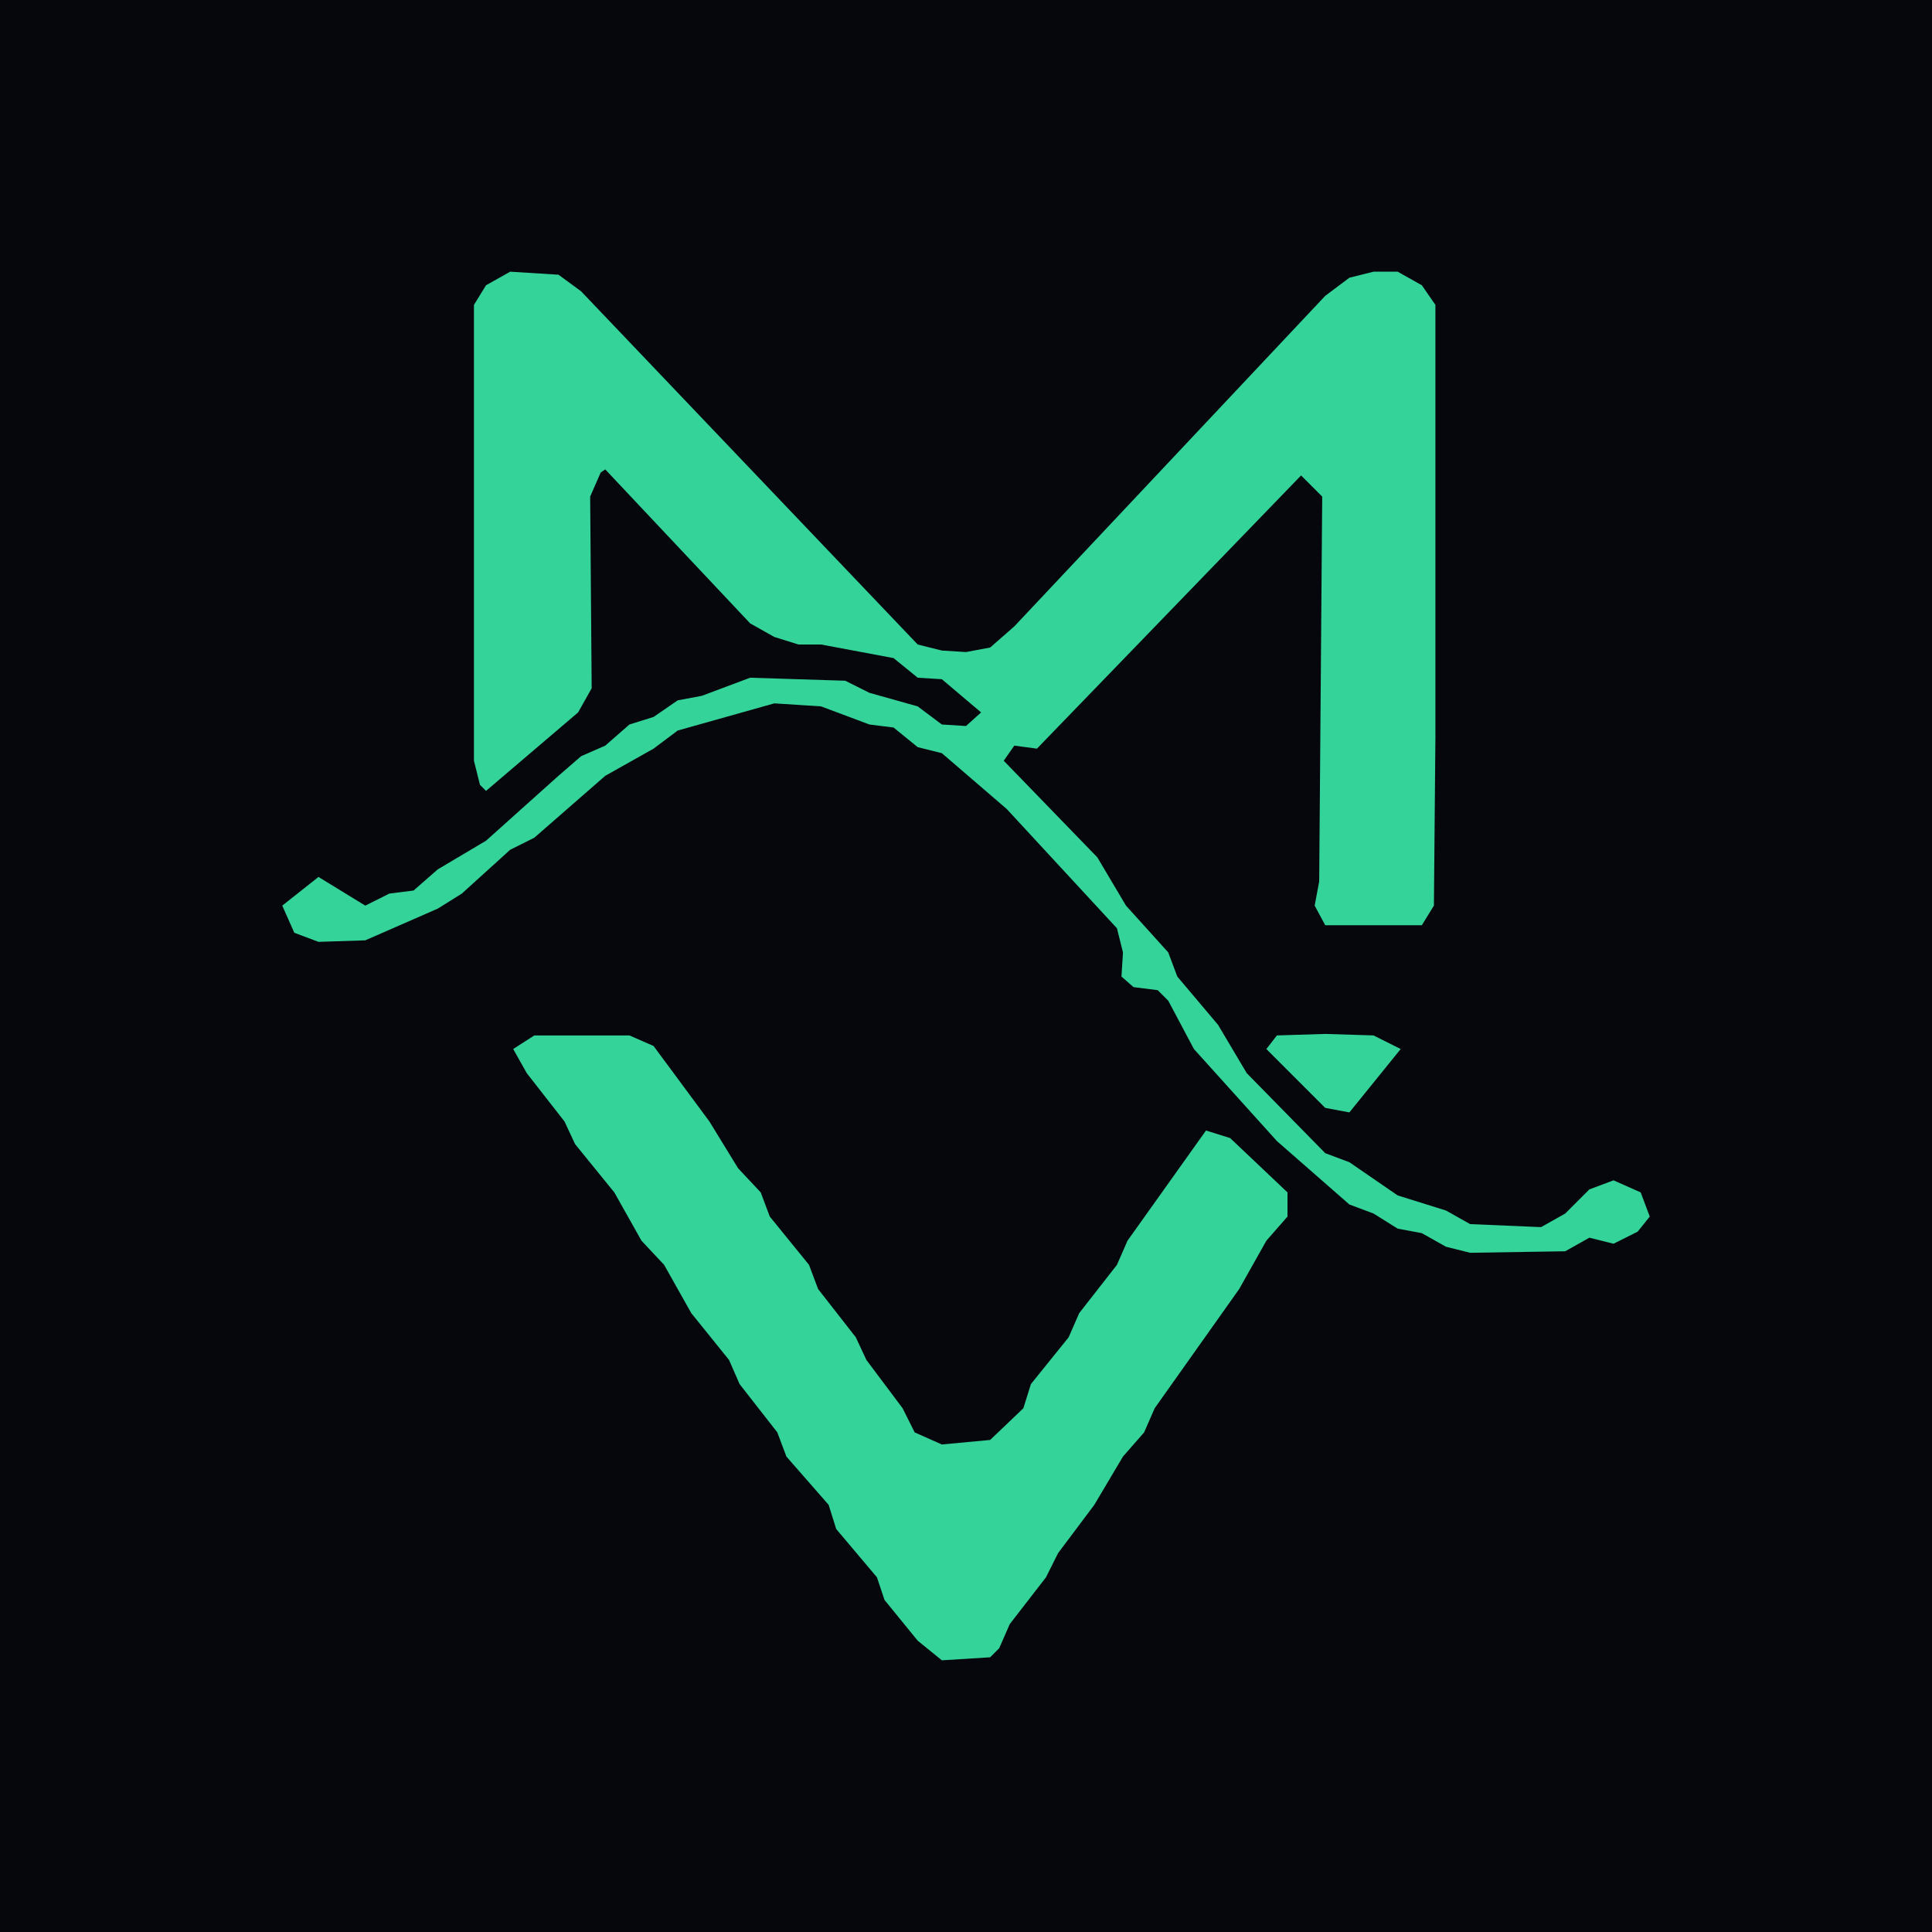
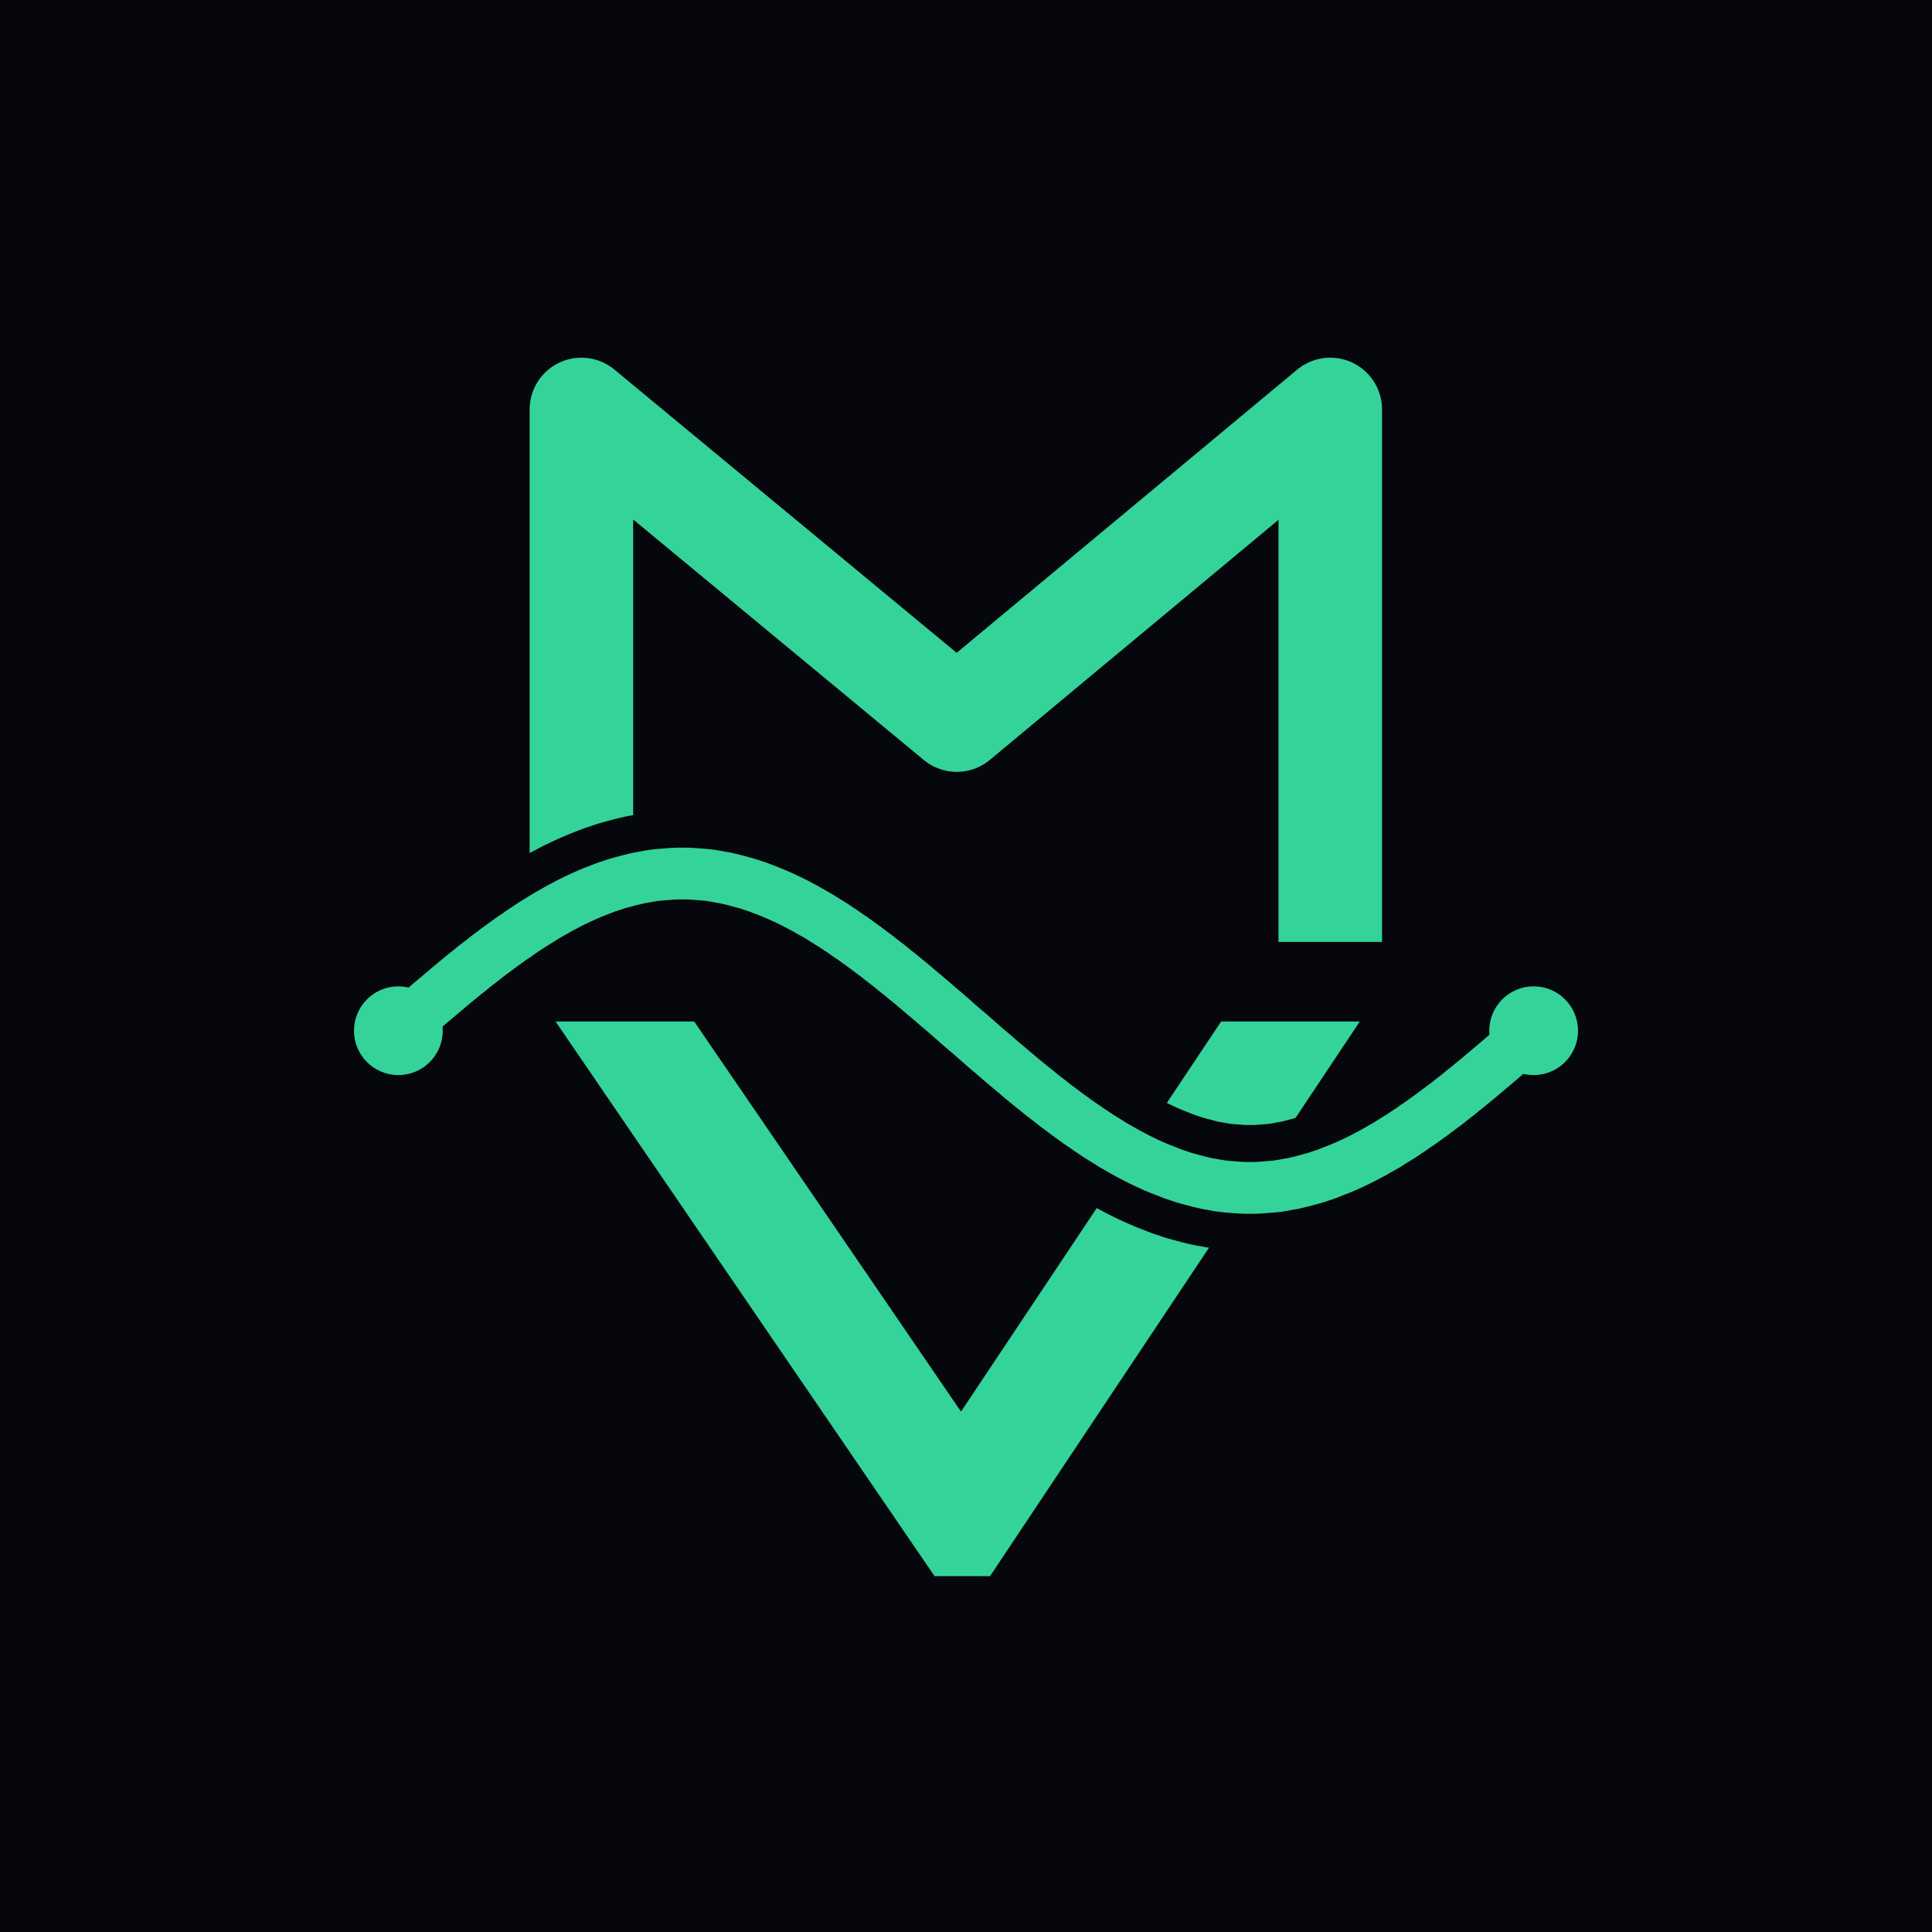
- <svg xmlns="http://www.w3.org/2000/svg" viewBox="0 0 128 128">
-   <rect x="0" y="0" width="128" height="128" fill="#05070d" />
-   <path fill="#34d399" fill-rule="evenodd" d="M31.4 25L31.4 20.2 32.2 18.9 33.8 18 37 18.2 38.5 19.3 60.8 42.7 62.4 43.1 64 43.2 65.6 42.9 67.2 41.5 87.8 19.6 89.4 18.4 91 18 92.6 18 94.2 18.9 95.1 20.2 95.1 48.8 95 60 94.2 61.3 87.8 61.3 87.1 60 87.4 58.4 87.6 32.9 86.2 31.5 68.7 49.6 67.2 49.4 66.5 50.4 72.7 56.8 74.6 60 77.4 63.1 78 64.7 80.7 67.9 82.6 71.1 87.8 76.4 89.4 77 92.6 79.2 95.8 80.2 97.4 81.1 102.1 81.3 103.7 80.4 105.3 78.8 106.9 78.2 108.7 79 109.3 80.6 108.5 81.6 106.9 82.4 105.3 82 103.7 82.9 97.4 83 95.8 82.6 94.2 81.7 92.6 81.4 91 80.4 89.4 79.8 84.6 75.6 79.1 69.5 77.4 66.3 76.7 65.6 75.1 65.4 74.3 64.7 74.4 63.1 74 61.5 66.7 53.6 62.4 49.9 60.8 49.5 59.2 48.2 57.6 48 54.4 46.8 51.3 46.6 44.9 48.4 43.3 49.6 40.1 51.4 35.4 55.5 33.8 56.3 30.6 59.2 29 60.2 24.2 62.3 21.1 62.4 19.5 61.8 18.7 60 21.1 58.1 24.2 60 25.8 59.2 27.4 59 29 57.6 32.2 55.7 37 51.4 38.5 50.1 40.1 49.4 41.7 48 43.3 47.5 44.9 46.4 46.5 46.1 49.7 44.9 56 45.1 57.6 45.9 60.8 46.8 62.4 48 64 48.1 65 47.2 62.4 45 60.8 44.9 59.2 43.6 54.4 42.7 52.9 42.7 51.3 42.2 49.7 41.3 40.1 31.1 39.8 31.3 39.1 32.9 39.2 45.6 38.3 47.2 32.2 52.4 31.8 52 31.4 50.4ZM34 69.5L35.4 68.6 41.7 68.6 43.3 69.3 47 74.3 48.9 77.4 50.4 79 51 80.6 53.6 83.8 54.2 85.4 56.7 88.6 57.4 90.1 59.8 93.3 60.6 94.9 62.4 95.7 65.6 95.4 67.8 93.3 68.3 91.7 70.8 88.6 71.5 87 74 83.8 74.7 82.2 79.9 74.9 81.5 75.4 85.3 79 85.3 80.6 83.9 82.2 82.1 85.4 76.5 93.3 75.8 94.9 74.4 96.5 72.5 99.7 70.1 102.9 69.3 104.5 66.9 107.6 66.2 109.2 65.6 109.8 62.4 110 60.8 108.7 58.6 106 58.1 104.5 55.4 101.3 54.9 99.7 52.1 96.5 51.5 94.9 49 91.7 48.3 90.1 45.8 87 44 83.8 42.5 82.2 40.7 79 38.1 75.8 37.4 74.3 34.9 71.1ZM83.9 69.5L84.6 68.6 87.8 68.5 91 68.6 92.8 69.5 89.4 73.7 87.8 73.4Z" />
+ <svg xmlns="http://www.w3.org/2000/svg" viewBox="0 0 1024 1024">
+   <rect x="0" y="0" width="1024" height="1024" fill="#05070d" />
+   <g transform="translate(512 512) scale(0.98) translate(-452 -505)">
+     <path d="M244 470V204L447 372L649 204V492" fill="none" stroke="#34d399" stroke-width="56" stroke-linejoin="round" />
+     <path d="M230 535H305L449.3 746L590 535H665L465 835H435Z" fill="#34d399" />
+     <path d="M145.0 540.0L147.6 537.8L150.1 535.6L152.7 533.3L155.2 531.1L157.8 528.9L160.3 526.7L162.9 524.5L165.5 522.3L168.0 520.2L170.6 518.0L173.1 515.9L175.7 513.7L178.3 511.6L180.8 509.5L183.4 507.5L185.9 505.4L188.5 503.4L191.1 501.4L193.6 499.4L196.2 497.5L198.7 495.6L201.3 493.7L203.8 491.9L206.4 490.0L209.0 488.3L211.5 486.5L214.1 484.8L216.6 483.1L219.2 481.5L221.8 479.9L224.3 478.3L226.9 476.8L229.4 475.4L232.0 473.9L234.5 472.6L237.1 471.2L239.7 469.9L242.2 468.7L244.8 467.5L247.3 466.4L249.9 465.3L252.4 464.3L255.0 463.3L257.6 462.3L260.1 461.5L262.7 460.6L265.2 459.9L267.8 459.2L270.4 458.5L272.9 457.9L275.5 457.3L278.0 456.9L280.6 456.4L283.1 456.0L285.7 455.7L288.3 455.5L290.8 455.3L293.4 455.1L295.9 455.0L298.5 455.0L301.1 455.0L303.6 455.1L306.2 455.3L308.7 455.5L311.3 455.7L313.9 456.0L316.4 456.4L319.0 456.9L321.5 457.3L324.1 457.9L326.6 458.5L329.2 459.2L331.8 459.9L334.3 460.6L336.9 461.5L339.4 462.3L342.0 463.3L344.6 464.3L347.1 465.3L349.7 466.4L352.2 467.5L354.8 468.7L357.3 469.9L359.9 471.2L362.5 472.6L365.0 473.9L367.6 475.4L370.1 476.8L372.7 478.3L375.2 479.9L377.8 481.5L380.4 483.1L382.9 484.8L385.5 486.5L388.0 488.3L390.6 490.0L393.2 491.9L395.7 493.7L398.3 495.6L400.8 497.5L403.4 499.4L405.9 501.4L408.5 503.4L411.1 505.4L413.6 507.5L416.2 509.5L418.7 511.6L421.3 513.7L423.9 515.9L426.4 518.0L429.0 520.2L431.5 522.3L434.1 524.5L436.6 526.7L439.2 528.9L441.8 531.1L444.3 533.3L446.9 535.6L449.4 537.8L452.0 540.0L454.6 542.2L457.1 544.4L459.7 546.7L462.2 548.9L464.8 551.1L467.4 553.3L469.9 555.5L472.5 557.7L475.0 559.8L477.6 562.0L480.1 564.1L482.7 566.3L485.3 568.4L487.8 570.5L490.4 572.5L492.9 574.6L495.5 576.6L498.1 578.6L500.6 580.6L503.2 582.5L505.7 584.4L508.3 586.3L510.8 588.1L513.4 590.0L516.0 591.7L518.5 593.5L521.1 595.2L523.6 596.9L526.2 598.5L528.8 600.1L531.3 601.7L533.9 603.2L536.4 604.6L539.0 606.1L541.5 607.4L544.1 608.8L546.7 610.1L549.2 611.3L551.8 612.5L554.3 613.6L556.9 614.7L559.5 615.7L562.0 616.7L564.6 617.7L567.1 618.5L569.7 619.4L572.2 620.1L574.8 620.8L577.4 621.5L579.9 622.1L582.5 622.7L585.0 623.1L587.6 623.6L590.1 624.0L592.7 624.3L595.3 624.5L597.8 624.7L600.4 624.9L602.9 625.0L605.5 625.0L608.1 625.0L610.6 624.9L613.2 624.7L615.7 624.5L618.3 624.3L620.9 624.0L623.4 623.6L626.0 623.1L628.5 622.7L631.1 622.1L633.6 621.5L636.2 620.8L638.8 620.1L641.3 619.4L643.9 618.5L646.4 617.7L649.0 616.7L651.5 615.7L654.1 614.7L656.7 613.6L659.2 612.5L661.8 611.3L664.3 610.1L666.9 608.8L669.5 607.4L672.0 606.1L674.6 604.6L677.1 603.2L679.7 601.7L682.2 600.1L684.8 598.5L687.4 596.9L689.9 595.2L692.5 593.5L695.0 591.7L697.6 590.0L700.2 588.1L702.7 586.3L705.3 584.4L707.8 582.5L710.4 580.6L713.0 578.6L715.5 576.6L718.1 574.6L720.6 572.5L723.2 570.5L725.7 568.4L728.3 566.3L730.9 564.1L733.4 562.0L736.0 559.8L738.5 557.7L741.1 555.5L743.6 553.3L746.2 551.1L748.8 548.9L751.3 546.7L753.9 544.4L756.4 542.2L759.0 540.0" fill="none" stroke="#05070d" stroke-width="68" stroke-linecap="round" stroke-linejoin="round" />
+     <circle cx="145" cy="540" r="44" fill="#05070d" />
+     <circle cx="759" cy="540" r="44" fill="#05070d" />
+     <path d="M145.0 540.0L147.6 537.8L150.1 535.6L152.7 533.3L155.2 531.1L157.8 528.9L160.3 526.7L162.9 524.5L165.5 522.3L168.0 520.2L170.6 518.0L173.1 515.9L175.7 513.7L178.3 511.6L180.8 509.5L183.4 507.5L185.9 505.4L188.5 503.4L191.1 501.4L193.6 499.4L196.2 497.5L198.7 495.6L201.3 493.7L203.8 491.9L206.4 490.0L209.0 488.3L211.5 486.5L214.1 484.8L216.6 483.1L219.2 481.5L221.8 479.9L224.3 478.3L226.9 476.8L229.4 475.4L232.0 473.9L234.5 472.6L237.1 471.2L239.7 469.9L242.2 468.7L244.8 467.5L247.3 466.4L249.9 465.3L252.4 464.3L255.0 463.3L257.6 462.3L260.1 461.5L262.7 460.6L265.2 459.9L267.8 459.2L270.4 458.5L272.9 457.9L275.5 457.3L278.0 456.9L280.6 456.4L283.1 456.0L285.7 455.7L288.3 455.5L290.8 455.3L293.4 455.1L295.9 455.0L298.5 455.0L301.1 455.0L303.6 455.1L306.2 455.3L308.7 455.5L311.3 455.7L313.9 456.0L316.4 456.4L319.0 456.9L321.5 457.3L324.1 457.9L326.6 458.5L329.2 459.2L331.8 459.9L334.3 460.6L336.9 461.5L339.4 462.3L342.0 463.3L344.6 464.3L347.1 465.3L349.7 466.4L352.2 467.5L354.8 468.7L357.3 469.9L359.9 471.2L362.5 472.6L365.0 473.9L367.6 475.4L370.1 476.8L372.7 478.3L375.2 479.9L377.8 481.5L380.4 483.1L382.9 484.8L385.5 486.5L388.0 488.3L390.6 490.0L393.2 491.9L395.7 493.7L398.3 495.6L400.8 497.5L403.4 499.4L405.9 501.4L408.5 503.4L411.1 505.4L413.6 507.5L416.2 509.5L418.7 511.6L421.3 513.7L423.9 515.9L426.4 518.0L429.0 520.2L431.5 522.3L434.1 524.5L436.6 526.7L439.2 528.9L441.8 531.1L444.3 533.3L446.9 535.6L449.4 537.8L452.0 540.0L454.6 542.2L457.1 544.4L459.7 546.7L462.2 548.9L464.8 551.1L467.4 553.3L469.9 555.5L472.5 557.7L475.0 559.8L477.6 562.0L480.1 564.1L482.7 566.3L485.3 568.4L487.8 570.5L490.4 572.5L492.9 574.6L495.5 576.6L498.1 578.6L500.6 580.6L503.2 582.5L505.7 584.4L508.3 586.3L510.8 588.1L513.4 590.0L516.0 591.7L518.5 593.5L521.1 595.2L523.6 596.9L526.2 598.5L528.8 600.1L531.3 601.7L533.9 603.2L536.4 604.6L539.0 606.1L541.5 607.4L544.1 608.8L546.7 610.1L549.2 611.3L551.8 612.5L554.3 613.6L556.9 614.7L559.5 615.7L562.0 616.7L564.6 617.7L567.1 618.5L569.7 619.4L572.2 620.1L574.8 620.8L577.4 621.5L579.9 622.1L582.5 622.7L585.0 623.1L587.6 623.6L590.1 624.0L592.7 624.3L595.3 624.5L597.8 624.7L600.4 624.9L602.9 625.0L605.5 625.0L608.1 625.0L610.6 624.9L613.2 624.7L615.7 624.5L618.3 624.3L620.9 624.0L623.4 623.6L626.0 623.1L628.5 622.7L631.1 622.1L633.6 621.5L636.2 620.8L638.8 620.1L641.3 619.4L643.9 618.5L646.4 617.7L649.0 616.7L651.5 615.7L654.1 614.7L656.7 613.6L659.2 612.5L661.8 611.3L664.3 610.1L666.9 608.8L669.5 607.4L672.0 606.1L674.6 604.6L677.1 603.2L679.7 601.7L682.2 600.1L684.8 598.5L687.4 596.9L689.9 595.2L692.5 593.5L695.0 591.7L697.6 590.0L700.2 588.1L702.7 586.3L705.3 584.4L707.8 582.5L710.4 580.6L713.0 578.6L715.5 576.6L718.1 574.6L720.6 572.5L723.2 570.5L725.7 568.4L728.3 566.3L730.9 564.1L733.4 562.0L736.0 559.8L738.5 557.7L741.1 555.5L743.6 553.3L746.2 551.1L748.8 548.9L751.3 546.7L753.9 544.4L756.4 542.2L759.0 540.0" fill="none" stroke="#34d399" stroke-width="28" stroke-linecap="round" stroke-linejoin="round" />
+     <circle cx="145" cy="540" r="24" fill="#34d399" />
+     <circle cx="759" cy="540" r="24" fill="#34d399" />
+   </g>
</svg>
